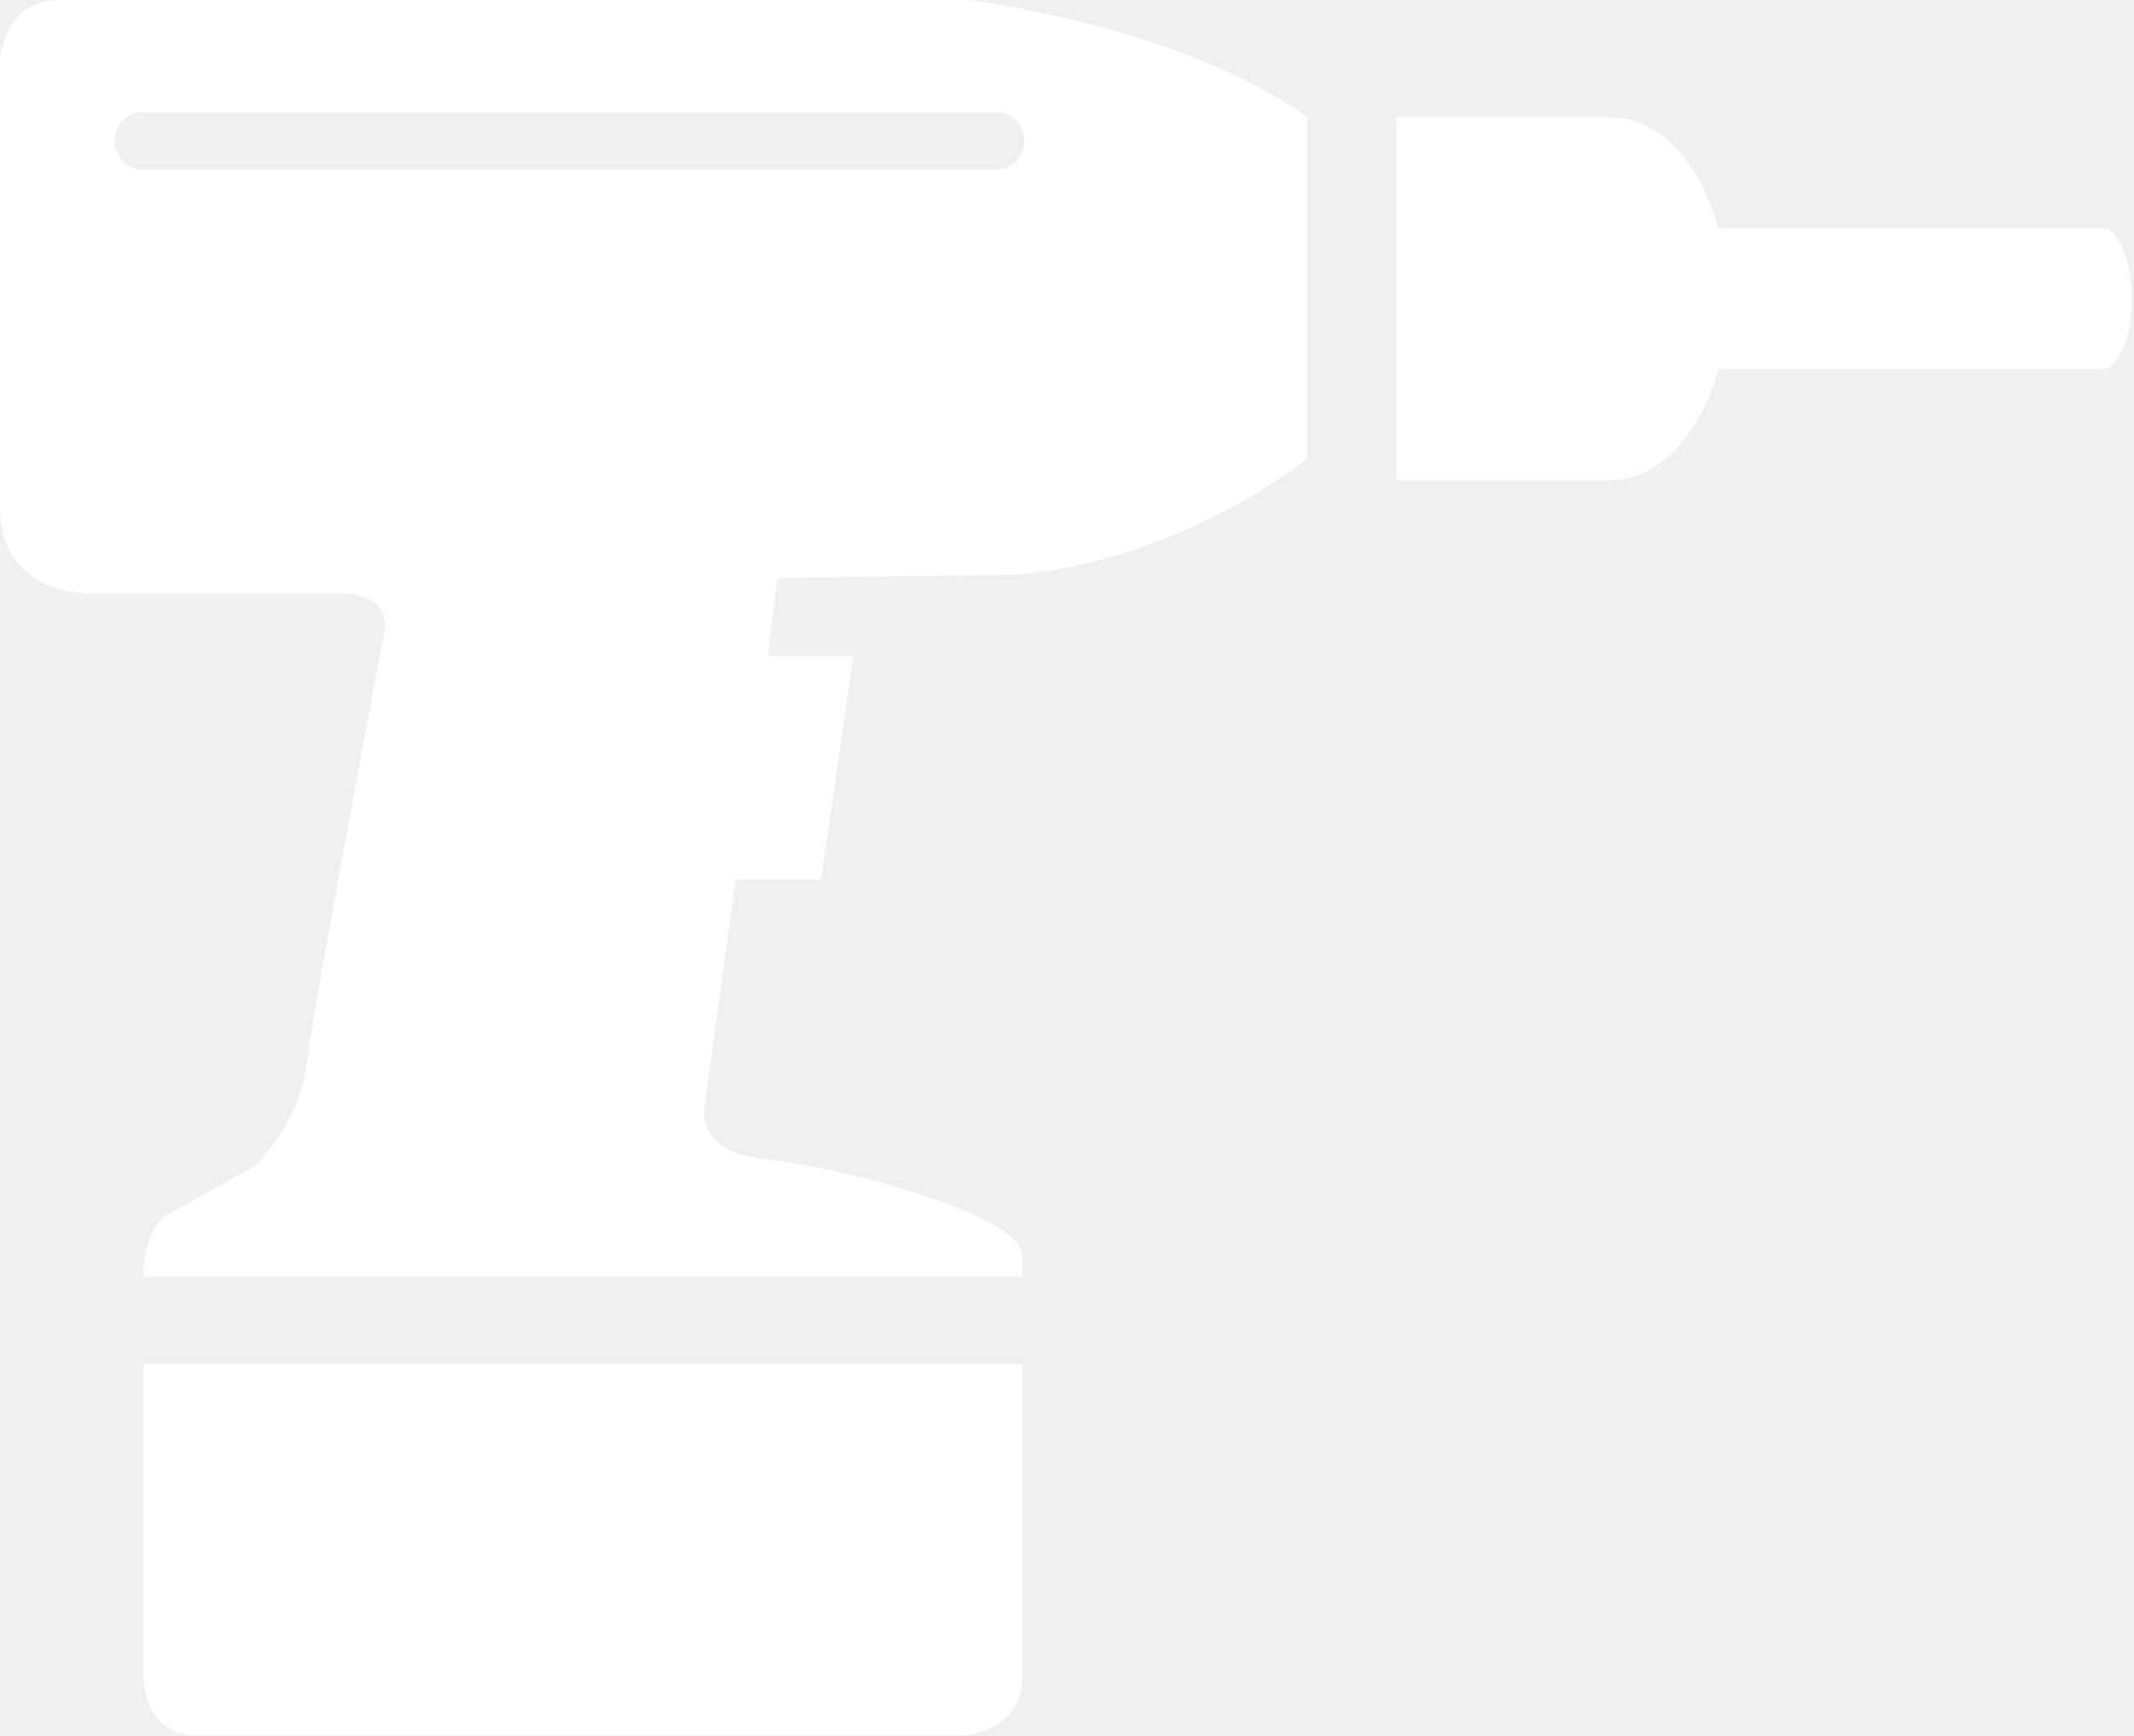
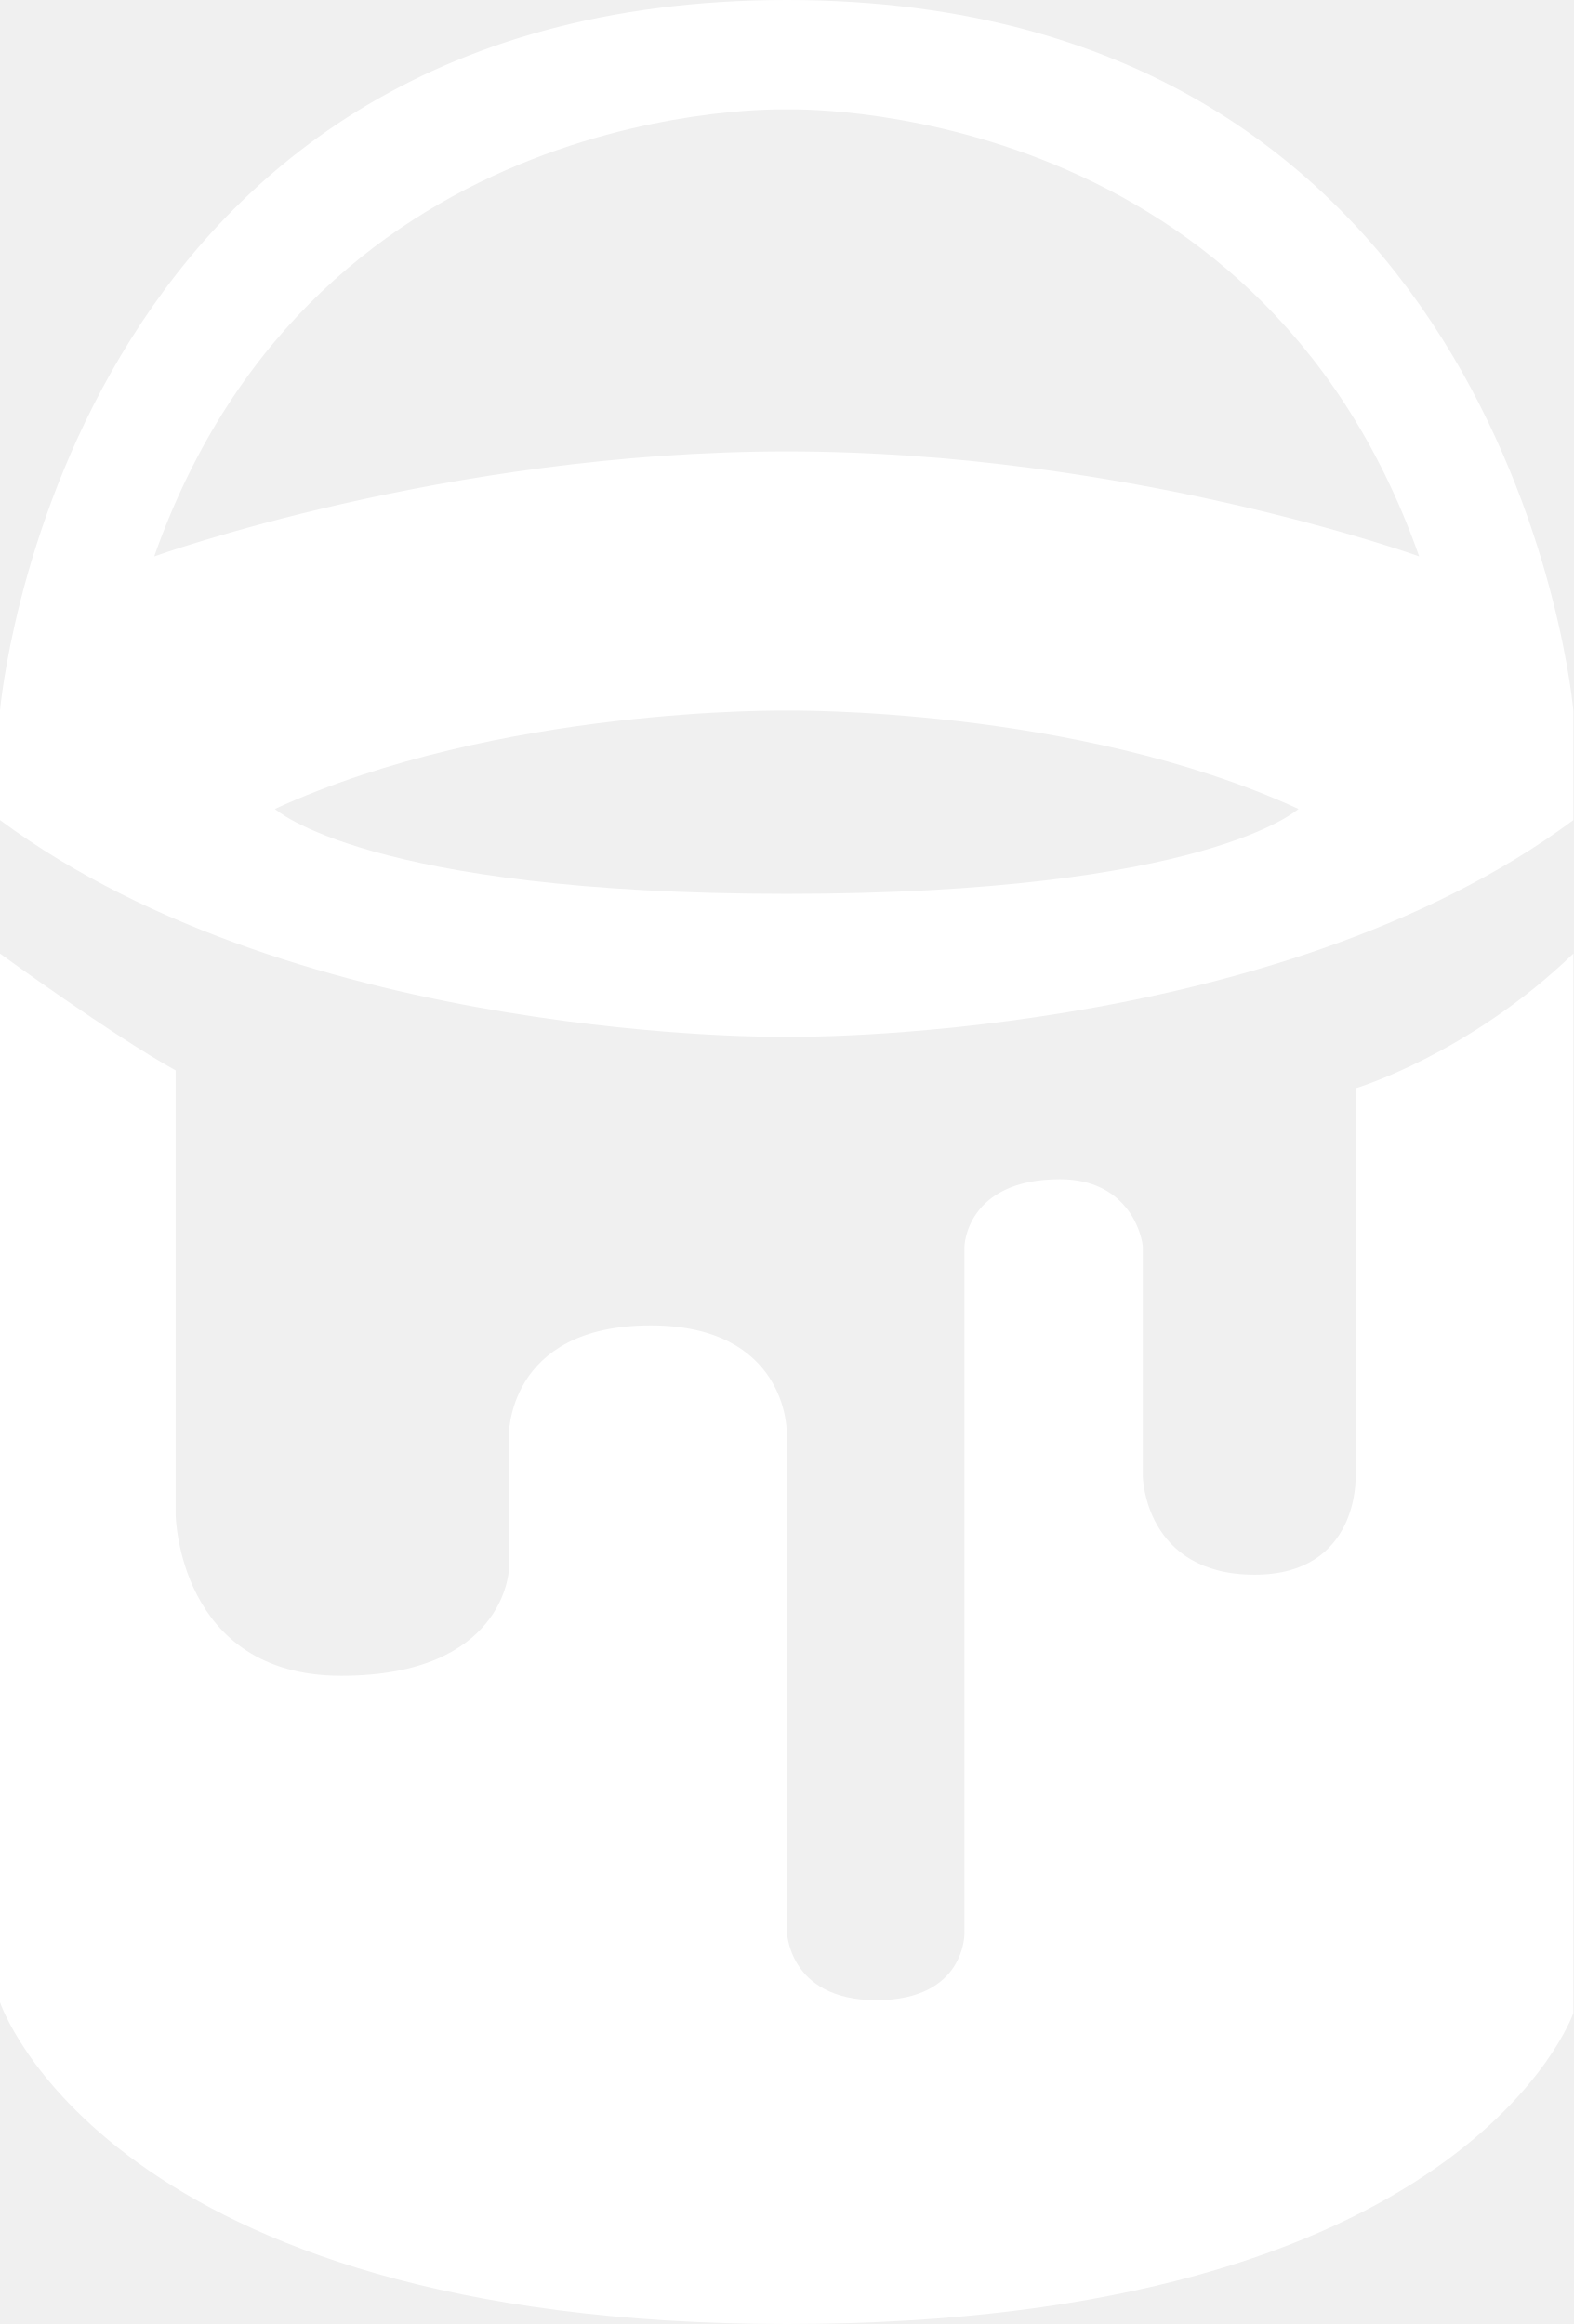
- <svg xmlns="http://www.w3.org/2000/svg" width="75" height="61" viewBox="0 0 75 61" fill="none">
-   <path fill-rule="evenodd" clip-rule="evenodd" d="M2.103 0C0.167 0 0 2.041 0 2.041V17.853C0 20.789 2.903 20.855 2.903 20.855H11.91C13.845 20.855 13.511 22.189 13.511 22.189C13.511 22.189 11.042 35.199 10.776 37.4C10.509 39.603 8.908 41.004 8.908 41.004C8.908 41.004 6.773 42.205 5.906 42.672C5.039 43.139 5.039 44.873 5.039 44.873H35.928V44.139C35.928 42.672 29.456 41.004 26.855 40.737C24.253 40.471 24.787 38.735 24.787 38.735L25.854 30.93H28.856L29.99 23.057H26.988L27.319 20.32L35.928 20.189C41.733 19.588 45.936 16.119 45.936 16.119V4.109C41.333 0.84 33.993 0 33.993 0H2.103ZM60.387 8.016H73.875C74.45 8.016 74.917 9.128 74.917 10.5C74.917 11.872 74.45 12.984 73.875 12.984H60.387C59.766 15.271 58.315 16.875 56.625 16.875H49.083V4.125H56.625C58.316 4.125 59.766 5.729 60.387 8.016ZM6.907 61C5.039 61 5.039 58.949 5.039 58.949V47.942H35.928V59.016C35.928 60.816 33.927 61 33.927 61H6.907ZM36 4.969V4.938C36 4.388 35.55 3.938 35 3.938H5.031C4.481 3.938 4.031 4.388 4.031 4.938V4.969C4.031 5.519 4.481 5.969 5.031 5.969H35C35.55 5.969 36 5.519 36 4.969Z" fill="white" />
+ <svg xmlns="http://www.w3.org/2000/svg" width="44" height="65" viewBox="0 0 44 65" fill="none">
+   <path d="M37.91 30.438V41.307C37.91 41.307 38.015 44.042 35.085 44.042C32.016 44.042 31.96 41.307 31.96 41.307V34.891C31.96 34.651 31.624 32.982 29.641 32.982C27.016 32.982 26.971 34.859 26.971 34.859V54.08C26.971 54.08 27 55.943 24.507 55.943C22 55.943 22 53.96 22 53.96V40.016C22 40.016 22 37.071 18.195 37.071C14.141 37.071 14.228 40.196 14.228 40.196V43.924C14.228 43.924 14.107 46.869 9.54 46.869C4.973 46.869 4.912 42.36 4.912 42.36V29.938C3.168 28.976 0 26.671 0 26.671V56.003C0 56.003 2.988 65 22 65C41.012 65 44 56.305 44 56.305V26.671C41.062 29.5 37.91 30.438 37.91 30.438Z" fill="white" />
+   <path fill-rule="evenodd" clip-rule="evenodd" d="M22 0C1.688 0 0 19.875 0 19.875V22.937C8.438 29.188 22 29 22 29C22 29 35.562 29.188 44 22.938V19.876C44 19.875 42.312 0 22 0ZM22 25C10.25 25 7.688 22.625 7.688 22.625C13.938 19.75 22 19.875 22 19.875C22 19.875 30.062 19.75 36.312 22.625C36.312 22.625 33.75 25 22 25ZM4.312 15.563C4.312 15.563 12.438 12.625 22 12.625C31.562 12.625 39.688 15.562 39.688 15.562C35.125 2.624 22 3.062 22 3.062C22 3.062 8.875 2.625 4.312 15.563Z" fill="white" />
</svg>
